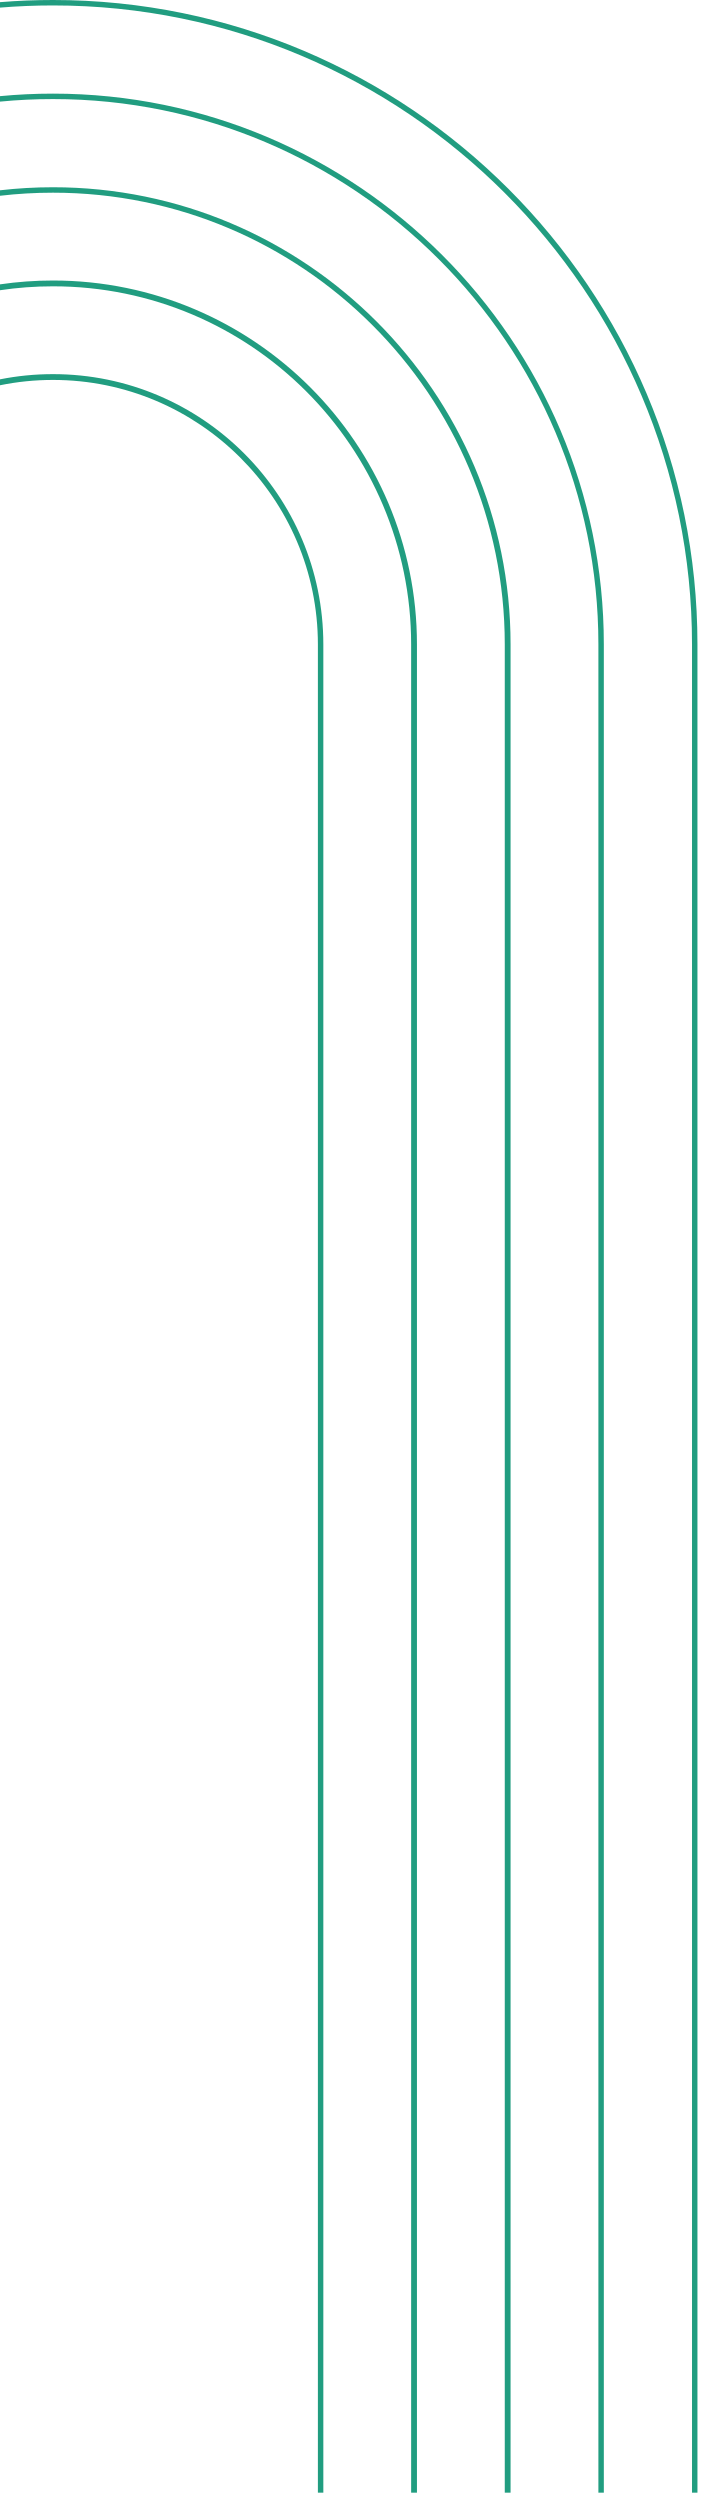
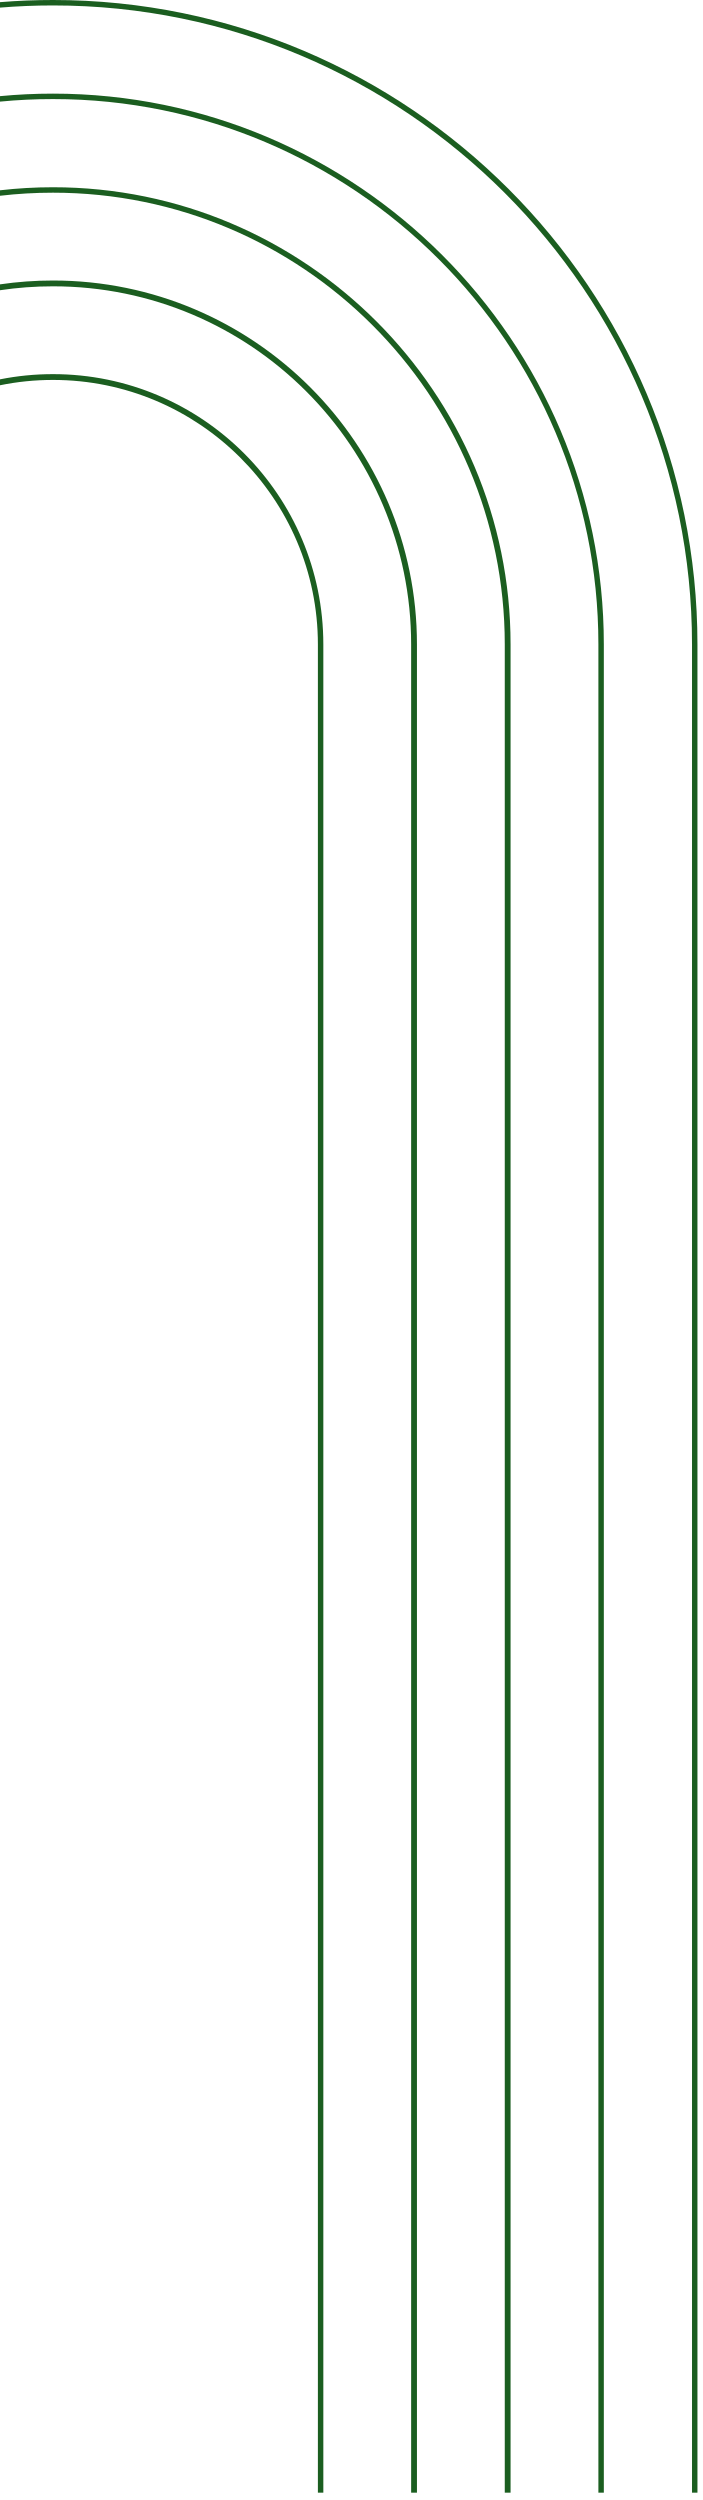
<svg xmlns="http://www.w3.org/2000/svg" width="86" height="306" fill="none" viewBox="0 0 86 306">
-   <path fill="#219D80" fill-rule="evenodd" d="M0 35.524C2.117 35.208 4.282 35.045 6.485 35.045C30.692 35.045 50.324 54.722 50.324 78.884V305.1H51.035V78.884C51.035 54.322 31.047 34.334 6.485 34.334C4.283 34.334 2.117 34.495 0 34.805V35.524Z" clip-rule="evenodd" />
-   <path fill="#219D80" fill-rule="evenodd" d="M6.486 46.504C4.265 46.504 2.096 46.729 0 47.157V46.431C2.098 46.013 4.266 45.794 6.486 45.794C24.741 45.794 39.576 60.629 39.576 78.884V305.1H38.91V78.884C38.91 61.029 24.341 46.504 6.486 46.504Z" clip-rule="evenodd" />
-   <path fill="#219D80" fill-rule="evenodd" d="M0 23.962C2.127 23.713 4.291 23.585 6.485 23.585C36.999 23.585 61.784 48.37 61.784 78.884V305.099H62.494V78.884C62.494 48.014 37.354 22.919 6.485 22.919C4.292 22.919 2.128 23.046 0 23.292V23.962Z" clip-rule="evenodd" />
-   <path fill="#219D80" fill-rule="evenodd" d="M0 12.438C2.134 12.231 4.297 12.126 6.484 12.126C43.306 12.126 73.243 42.063 73.243 78.884V305.1H73.909V78.884C73.909 41.707 43.661 11.46 6.484 11.46C4.297 11.46 2.134 11.564 0 11.769V12.438Z" clip-rule="evenodd" />
-   <path fill="#219D80" fill-rule="evenodd" d="M0 0.932C2.138 0.756 4.301 0.666 6.484 0.666C49.613 0.666 84.702 35.756 84.702 78.884V305.1H85.368V78.884C85.368 35.4 50.012 0 6.484 0C4.301 0 2.139 0.089 0 0.264V0.932Z" clip-rule="evenodd" />
+   <path fill="#1B5E20" fill-rule="evenodd" d="M0 35.524C2.117 35.208 4.282 35.045 6.485 35.045C30.692 35.045 50.324 54.722 50.324 78.884V305.1H51.035V78.884C51.035 54.322 31.047 34.334 6.485 34.334C4.283 34.334 2.117 34.495 0 34.805V35.524Z" clip-rule="evenodd" />
+   <path fill="#1B5E20" fill-rule="evenodd" d="M6.486 46.504C4.265 46.504 2.096 46.729 0 47.157V46.431C2.098 46.013 4.266 45.794 6.486 45.794C24.741 45.794 39.576 60.629 39.576 78.884V305.1H38.91V78.884C38.91 61.029 24.341 46.504 6.486 46.504Z" clip-rule="evenodd" />
+   <path fill="#1B5E20" fill-rule="evenodd" d="M0 23.962C2.127 23.713 4.291 23.585 6.485 23.585C36.999 23.585 61.784 48.37 61.784 78.884V305.099H62.494V78.884C62.494 48.014 37.354 22.919 6.485 22.919C4.292 22.919 2.128 23.046 0 23.292V23.962Z" clip-rule="evenodd" />
+   <path fill="#1B5E20" fill-rule="evenodd" d="M0 12.438C2.134 12.231 4.297 12.126 6.484 12.126C43.306 12.126 73.243 42.063 73.243 78.884V305.1H73.909V78.884C73.909 41.707 43.661 11.46 6.484 11.46C4.297 11.46 2.134 11.564 0 11.769V12.438Z" clip-rule="evenodd" />
+   <path fill="#1B5E20" fill-rule="evenodd" d="M0 0.932C2.138 0.756 4.301 0.666 6.484 0.666C49.613 0.666 84.702 35.756 84.702 78.884V305.1H85.368V78.884C85.368 35.4 50.012 0 6.484 0C4.301 0 2.139 0.089 0 0.264V0.932Z" clip-rule="evenodd" />
</svg>
